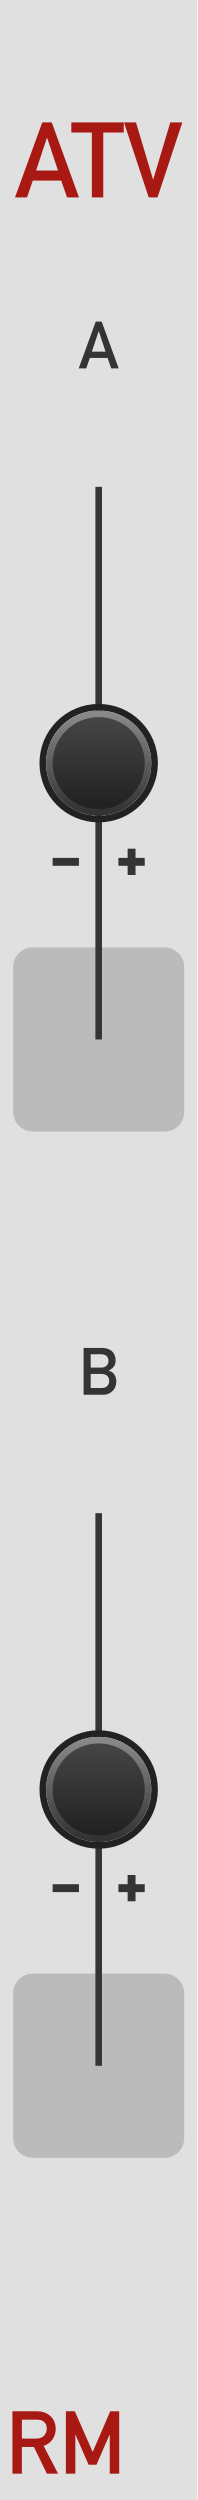
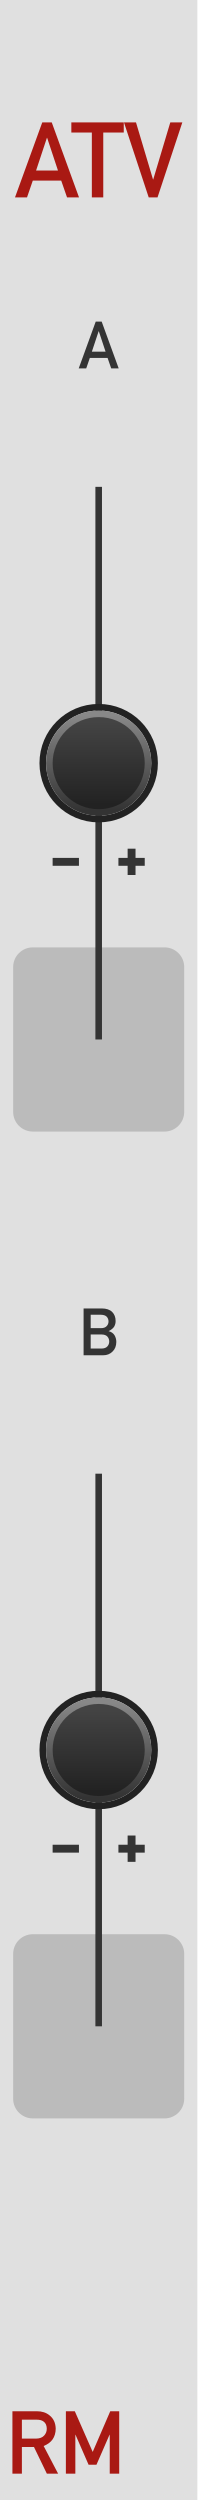
<svg xmlns="http://www.w3.org/2000/svg" xmlns:xlink="http://www.w3.org/1999/xlink" version="1.1" width="30" height="380" viewBox="0 0 30 380" id="svg94">
  <style id="style2">
    text.title {
      fill: #a91913;
      font-family: 'DIN Alternate';
      font-size: 12pt;
    }
    text.logo {
      fill: #a91913;
      font-family: 'DIN Alternate';
      font-size: 10pt;
    }
    text.big-label {
      fill: #343434;
      font-family: 'DIN Alternate';
      font-size: 7.5pt;
    }
    text.label {
      fill: #343434;
      font-family: 'DIN Alternate';
      font-size: 6pt;
    }
    .background {
      fill: #e0e0e0;
    }
    .output {
      fill: #bbbbbb;
    }
    polyline.icon {
      stroke: #343434;
      stroke-width: 1.2;
      fill: none;
    }
    polyline.connect {
      stroke: #343434;
      stroke-width: 1;
      fill: none;
    }

    .blueprint {
      stroke: #08f;
      fill: none;
    }
  </style>
  <defs id="defs26">
    <linearGradient id="smallKnobMediumGradient">
      <stop offset="5%" stop-color="#888" id="stop4" />
      <stop offset="95%" stop-color="#333" id="stop6" />
    </linearGradient>
    <linearGradient id="smallKnobDarkGradient">
      <stop offset="5%" stop-color="#444" id="stop9" />
      <stop offset="95%" stop-color="#222" id="stop11" />
    </linearGradient>
    <symbol id="knob18">
      <g transform="translate(9 9)" id="g20">
        <circle r="8.5" stroke="#222" fill="none" id="circle14" />
        <circle r="8" fill="url('#smallKnobMediumGradient')" transform="rotate(90)" id="circle16" />
        <circle r="7" fill="url('#smallKnobDarkGradient')" transform="rotate(90)" id="circle18" />
      </g>
    </symbol>
    <symbol id="port">
      <g transform="translate(12 12)" id="g23" />
    </symbol>
    <linearGradient xlink:href="#smallKnobMediumGradient" id="linearGradient134" x1="-8" y1="-8" x2="8" y2="-8" gradientUnits="userSpaceOnUse" />
    <linearGradient xlink:href="#smallKnobDarkGradient" id="linearGradient136" x1="-7" y1="-7" x2="7" y2="-7" gradientUnits="userSpaceOnUse" />
    <linearGradient xlink:href="#smallKnobMediumGradient" id="linearGradient156" x1="-8" y1="-8" x2="8" y2="-8" gradientUnits="userSpaceOnUse" />
    <linearGradient xlink:href="#smallKnobDarkGradient" id="linearGradient158" x1="-7" y1="-7" x2="7" y2="-7" gradientUnits="userSpaceOnUse" />
  </defs>
  <path id="rect28" style="fill:#e0e0e0" d="M 0,0 H 30 V 380 H 0 Z" class="background" />
  <g aria-label="ATV" id="text30" style="font-size:16px;font-family:'DIN Alternate';text-anchor:middle;fill:#a91913" class="title">
    <path d="m 5.484,25.922 1.648,-4.977 h 0.031 L 8.812,25.922 Z M 10.188,30 h 1.82 L 7.867,18.609 H 6.422 L 2.281,30 h 1.828 l 0.875,-2.547 h 4.32 z" style="font-size:16px;font-family:'DIN Alternate';text-anchor:middle;fill:#a91913" id="path189" />
    <path d="m 13.961,30 h 1.734 V 20.148 H 18.812 v -1.539 h -7.969 v 1.539 h 3.117 z" style="font-size:16px;font-family:'DIN Alternate';text-anchor:middle;fill:#a91913" id="path191" />
    <path d="m 22.602,30 h 1.344 l 3.766,-11.391 h -1.828 l -2.594,8.672 h -0.031 L 20.672,18.609 H 18.844 Z" style="font-size:16px;font-family:'DIN Alternate';text-anchor:middle;fill:#a91913" id="path193" />
  </g>
  <g aria-label="RM" id="text32" style="font-size:13.333px;font-family:'DIN Alternate';text-anchor:middle;fill:#a91913" class="logo">
    <path d="m 3.327,367.79 h 2.253 q 0.69,0 1.055,0.293 0.462,0.332 0.475,1.074 0,0.618 -0.397,1.042 -0.404,0.456 -1.211,0.469 H 3.327 Z M 1.888,376 h 1.439 v -4.056 H 5.163 L 7.122,376 h 1.712 l -2.201,-4.212 q 1.81,-0.697 1.836,-2.63 -0.039,-1.315 -0.944,-2.025 -0.749,-0.625 -1.934,-0.625 H 1.888 Z" style="font-size:13.333px;font-family:'DIN Alternate';text-anchor:middle;fill:#a91913" id="path184" />
    <path d="m 10.013,376 h 1.439 v -5.918 h 0.026 l 1.986,4.557 h 1.198 l 1.986,-4.557 h 0.033 V 376 h 1.439 v -9.492 h -1.361 l -2.669,6.185 v 0 l -2.721,-6.185 h -1.354 z" style="font-size:13.333px;font-family:'DIN Alternate';text-anchor:middle;fill:#a91913" id="path186" />
  </g>
  <path id="rect34" style="fill:#bbbbbb" d="m 5,144 h 20 c 1.662,0 3,1.338 3,3 v 22 c 0,1.662 -1.338,3 -3,3 H 5 c -1.662,0 -3,-1.338 -3,-3 v -22 c 0,-1.662 1.338,-3 3,-3 z" class="output" />
  <path id="polyline38" transform="translate(15,74)" style="fill:none;stroke:#343434;stroke-width:1" d="M 0,0 V 84" class="connect" />
  <g aria-label="A" id="text42" style="font-size:10px;font-family:'DIN Alternate';text-anchor:middle;fill:#343434" class="big-label">
    <path d="m 13.965,53.451 1.03,-3.11 h 0.02 l 1.03,3.11 z M 16.904,56 h 1.138 l -2.588,-7.119 H 14.551 L 11.963,56 h 1.143 l 0.547,-1.592 h 2.7 z" style="font-size:10px;font-family:'DIN Alternate';text-anchor:middle;fill:#343434" id="path180" />
  </g>
  <g id="use44" transform="translate(3,62)">
    <g transform="translate(12,12)" id="g120" />
  </g>
  <g id="use48" transform="translate(6,107)">
    <g transform="translate(9,9)" id="g130">
      <path id="circle124" style="fill:none;stroke:#222222" d="M 8.5,0 A 8.5,8.5 0 0 1 0,8.5 8.5,8.5 0 0 1 -8.5,0 8.5,8.5 0 0 1 0,-8.5 8.5,8.5 0 0 1 8.5,0 Z" />
      <path id="circle126" style="fill:url(#linearGradient134)" transform="rotate(90)" d="M 8,0 A 8,8 0 0 1 0,8 8,8 0 0 1 -8,0 8,8 0 0 1 0,-8 8,8 0 0 1 8,0 Z" />
      <path id="circle128" style="fill:url(#linearGradient136)" transform="rotate(90)" d="M 7,0 A 7,7 0 0 1 0,7 7,7 0 0 1 -7,0 7,7 0 0 1 0,-7 7,7 0 0 1 7,0 Z" />
    </g>
  </g>
  <g transform="translate(15,131)" id="g56">
    <path id="polyline50" style="fill:none;stroke:#343434;stroke-width:1.2" d="m -7,0 h 4" class="icon" />
    <path id="polyline52" style="fill:none;stroke:#343434;stroke-width:1.2" d="M 7,0 H 3" class="icon" />
    <path id="polyline54" style="fill:none;stroke:#343434;stroke-width:1.2" d="M 5,-2 V 2" class="icon" />
  </g>
  <g id="use60" transform="translate(3,146)">
    <g transform="translate(12,12)" id="g138" />
  </g>
-   <path id="rect64" style="fill:#bbbbbb" d="m 5,300 h 20 c 1.662,0 3,1.338 3,3 v 22 c 0,1.662 -1.338,3 -3,3 H 5 c -1.662,0 -3,-1.338 -3,-3 v -22 c 0,-1.662 1.338,-3 3,-3 z" class="output" />
-   <path id="polyline68" transform="translate(15,230)" style="fill:none;stroke:#343434;stroke-width:1" d="M 0,0 V 84" class="connect" />
+   <path id="rect64" style="fill:#bbbbbb" d="m 5,294 h 20 c 1.662,0 3,1.338 3,3 v 22 c 0,1.662 -1.338,3 -3,3 H 5 c -1.662,0 -3,-1.338 -3,-3 v -22 c 0,-1.662 1.338,-3 3,-3 z" class="output" />
+   <path id="polyline68" transform="translate(15,224)" style="fill:none;stroke:#343434;stroke-width:1" d="M 0,0 V 84" class="connect" />
  <g aria-label="B" id="text72" style="font-size:10px;font-family:'DIN Alternate';text-anchor:middle;fill:#343434" class="big-label">
-     <path d="m 12.705,212 h 2.998 q 0.84,0 1.401,-0.562 0.566,-0.537 0.576,-1.46 0,-0.557 -0.278,-1.03 -0.298,-0.459 -0.879,-0.61 v -0.019 q 0.308,-0.146 0.518,-0.327 0.21,-0.171 0.322,-0.361 0.22,-0.4 0.21,-0.84 0,-0.859 -0.532,-1.382 -0.527,-0.518 -1.577,-0.527 h -2.759 z m 2.739,-3.159 q 0.601,0.01 0.879,0.317 0.278,0.312 0.278,0.752 0,0.43 -0.278,0.742 -0.278,0.317 -0.879,0.327 H 13.784 v -2.139 z m -0.103,-2.998 q 0.591,0.01 0.869,0.288 0.283,0.298 0.283,0.728 0,0.43 -0.283,0.713 -0.278,0.308 -0.869,0.308 H 13.784 v -2.036 z" style="font-size:10px;font-family:'DIN Alternate';text-anchor:middle;fill:#343434" id="path170" />
+     <path d="m 12.705,206 h 2.998 q 0.84,0 1.401,-0.562 0.566,-0.537 0.576,-1.46 0,-0.557 -0.278,-1.03 -0.298,-0.459 -0.879,-0.61 v -0.019 q 0.308,-0.146 0.518,-0.327 0.21,-0.171 0.322,-0.361 0.22,-0.4 0.21,-0.84 0,-0.859 -0.532,-1.382 -0.527,-0.518 -1.577,-0.527 h -2.759 z m 2.739,-3.159 q 0.601,0.01 0.879,0.317 0.278,0.312 0.278,0.752 0,0.43 -0.278,0.742 -0.278,0.317 -0.879,0.327 H 13.784 v -2.139 z m -0.103,-2.998 q 0.591,0.01 0.869,0.288 0.283,0.298 0.283,0.728 0,0.43 -0.283,0.713 -0.278,0.308 -0.869,0.308 H 13.784 v -2.036 z" style="font-size:10px;font-family:'DIN Alternate';text-anchor:middle;fill:#343434" id="path170" />
  </g>
-   <g id="use74" transform="translate(3,218)">
+   <g id="use74" transform="translate(3,212)">
    <g transform="translate(12,12)" id="g142" />
  </g>
-   <g id="use78" transform="translate(6,263)">
+   <g id="use78" transform="translate(6,257)">
    <g transform="translate(9,9)" id="g152">
      <path id="circle146" style="fill:none;stroke:#222222" d="M 8.5,0 A 8.5,8.5 0 0 1 0,8.5 8.5,8.5 0 0 1 -8.5,0 8.5,8.5 0 0 1 0,-8.5 8.5,8.5 0 0 1 8.5,0 Z" />
      <path id="circle148" style="fill:url(#linearGradient156)" transform="rotate(90)" d="M 8,0 A 8,8 0 0 1 0,8 8,8 0 0 1 -8,0 8,8 0 0 1 0,-8 8,8 0 0 1 8,0 Z" />
      <path id="circle150" style="fill:url(#linearGradient158)" transform="rotate(90)" d="M 7,0 A 7,7 0 0 1 0,7 7,7 0 0 1 -7,0 7,7 0 0 1 0,-7 7,7 0 0 1 7,0 Z" />
    </g>
  </g>
-   <g transform="translate(15,287)" id="g86">
+   <g transform="translate(15,281)" id="g86">
    <path id="polyline80" style="fill:none;stroke:#343434;stroke-width:1.2" d="m -7,0 h 4" class="icon" />
    <path id="polyline82" style="fill:none;stroke:#343434;stroke-width:1.2" d="M 7,0 H 3" class="icon" />
    <path id="polyline84" style="fill:none;stroke:#343434;stroke-width:1.2" d="M 5,-2 V 2" class="icon" />
  </g>
-   <g id="use90" transform="translate(3,302)">
+   <g id="use90" transform="translate(3,296)">
    <g transform="translate(12,12)" id="g160" />
  </g>
</svg>
